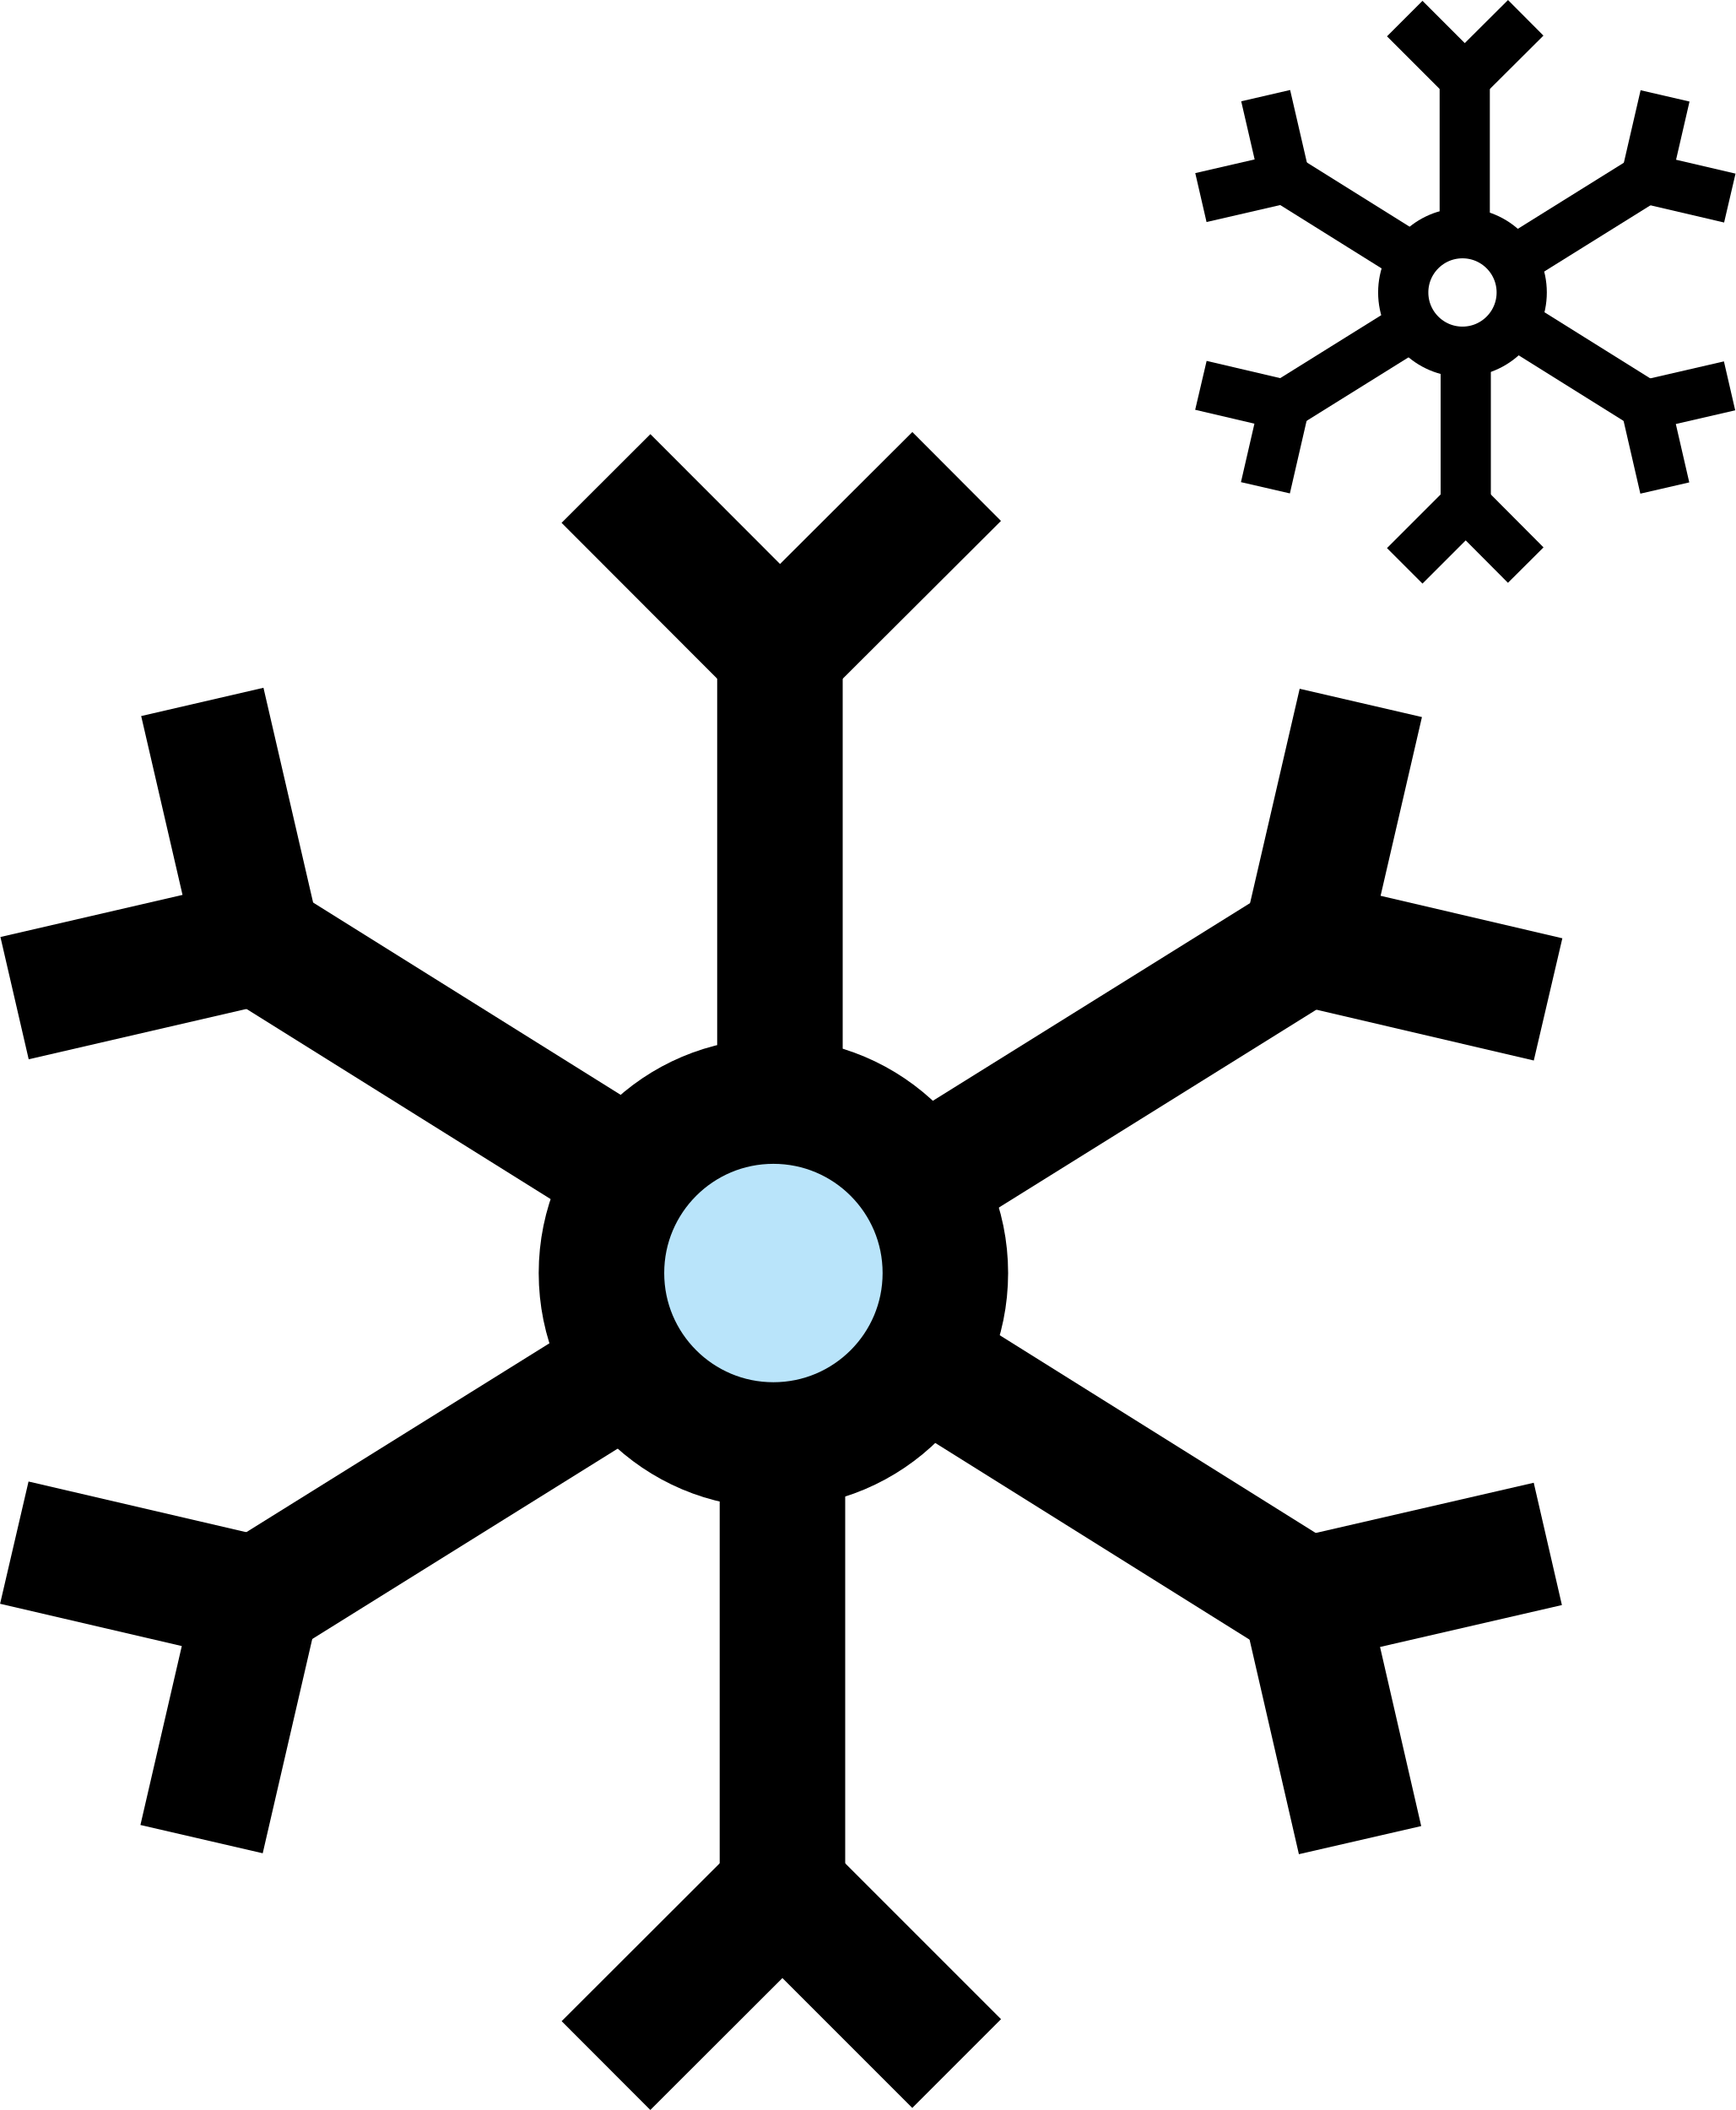
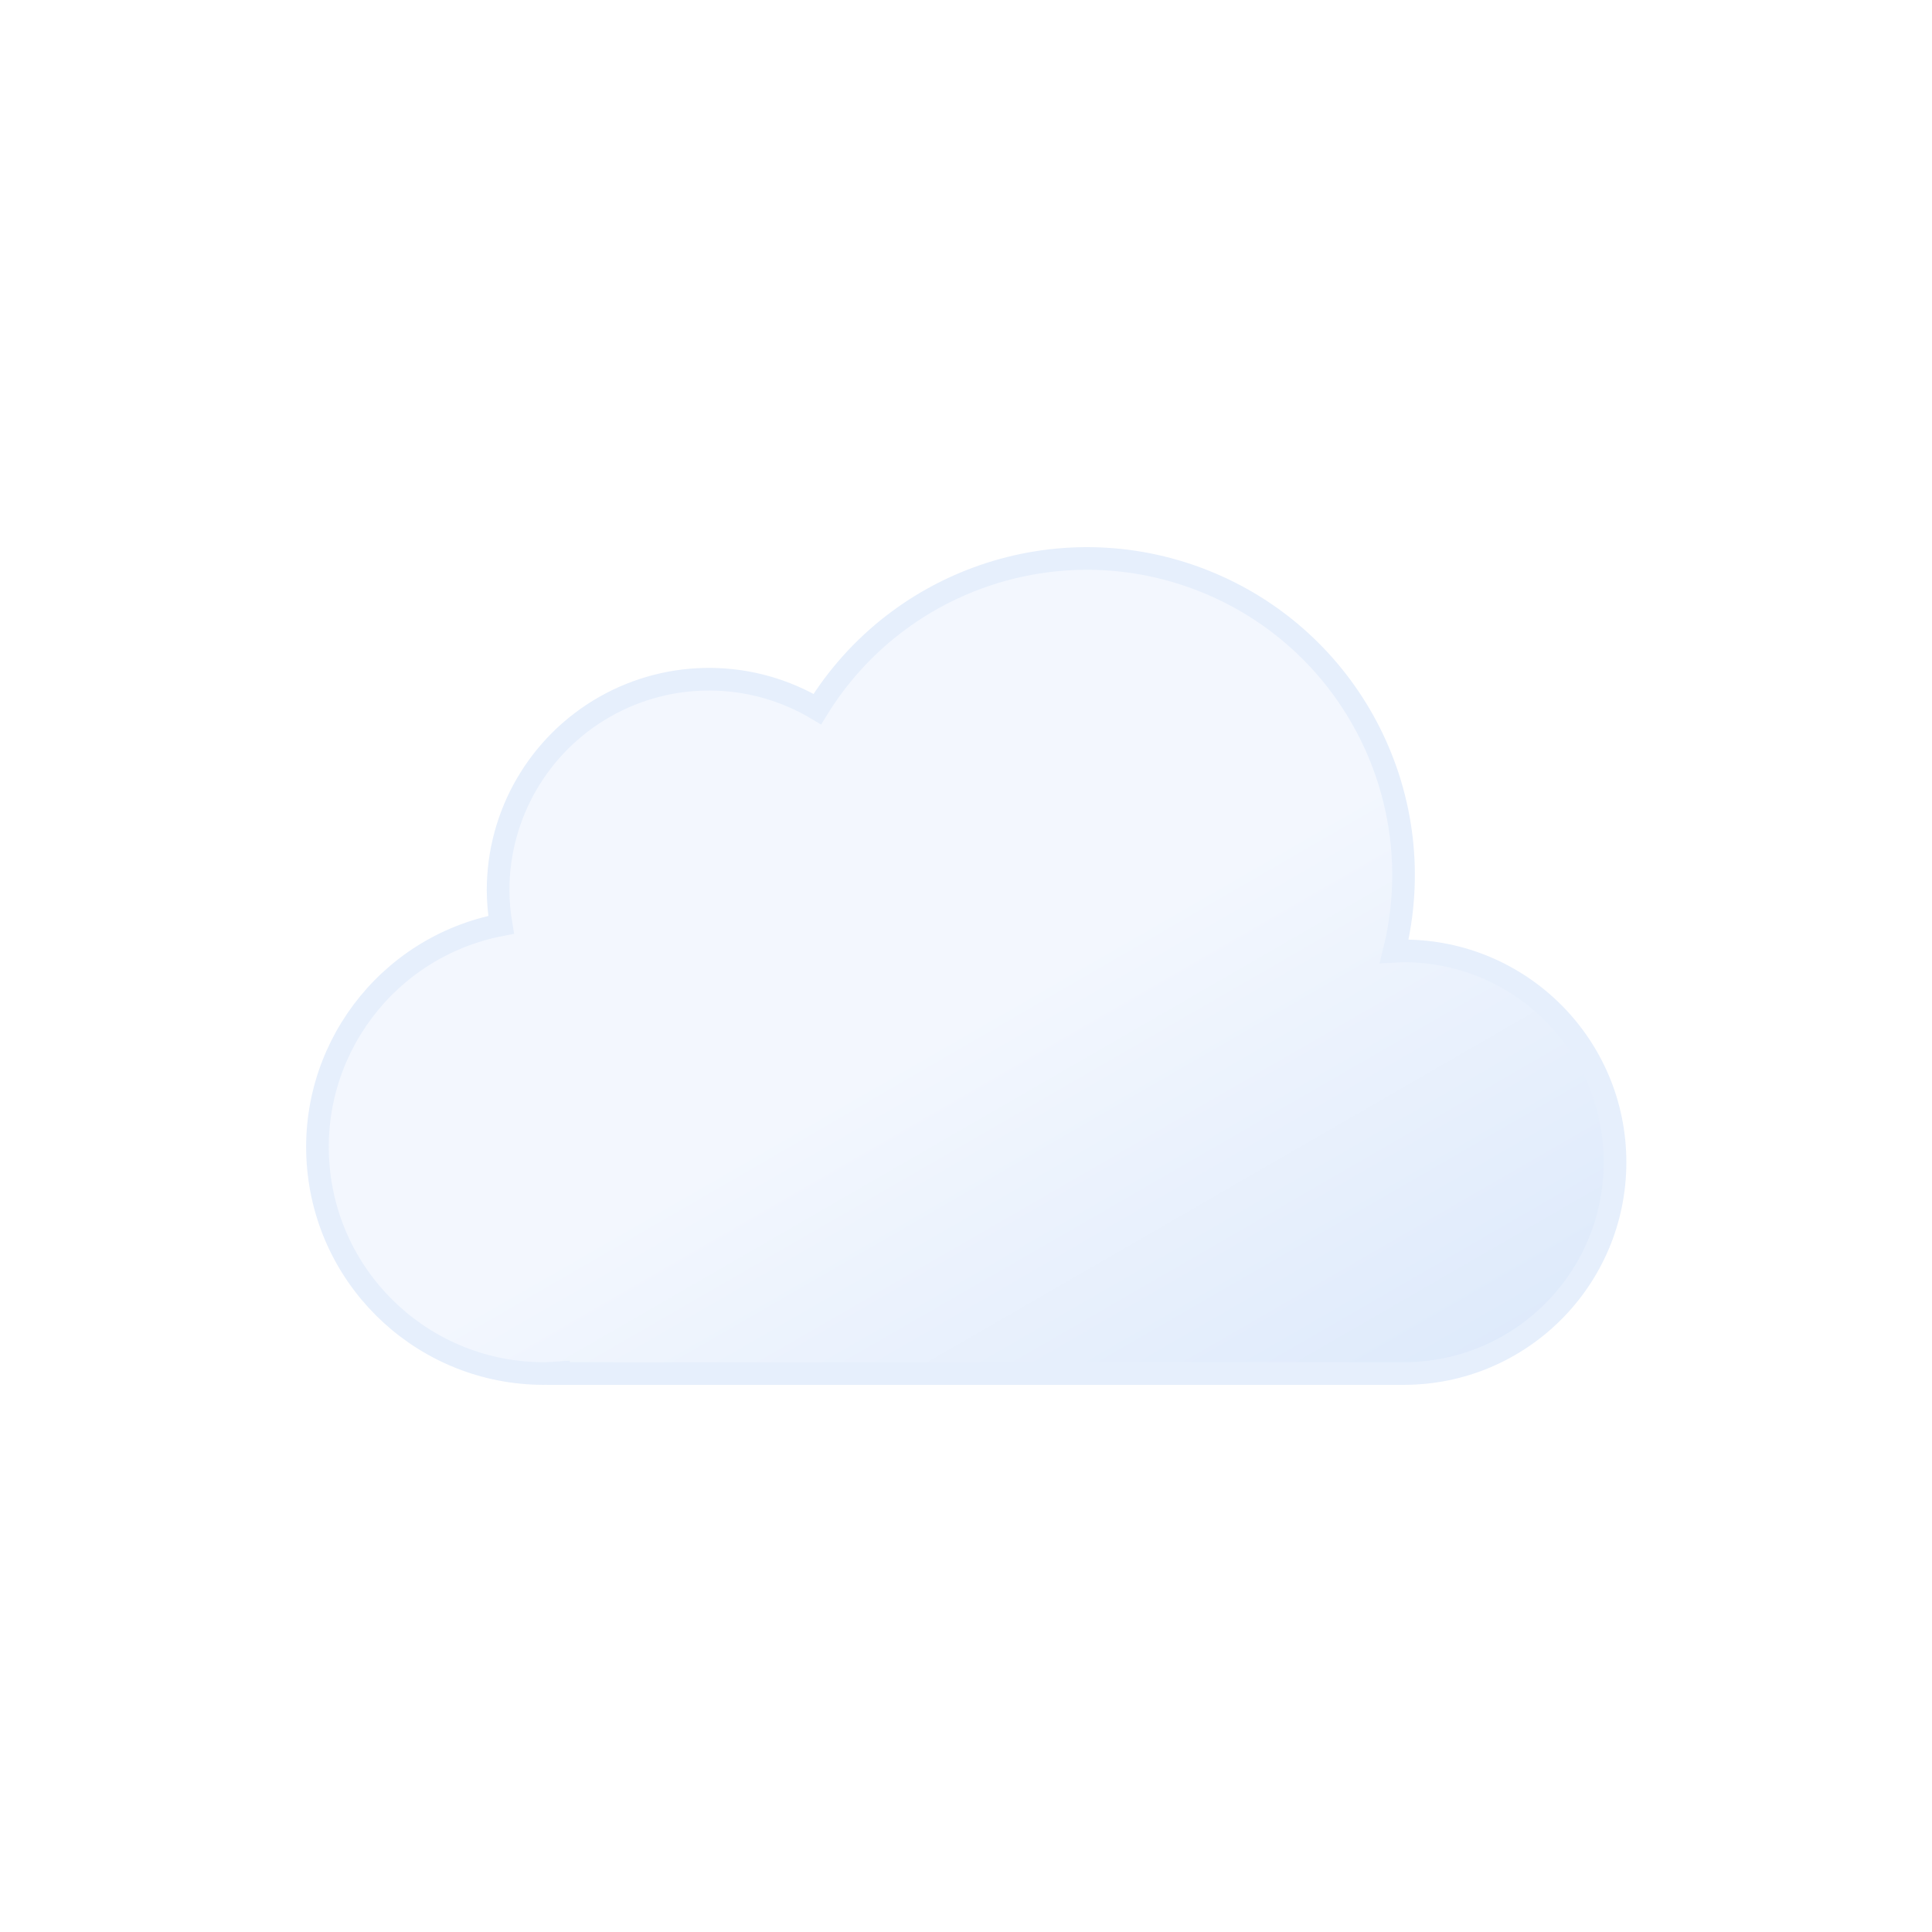
- <svg xmlns="http://www.w3.org/2000/svg" viewBox="0 0 69.13 84.05">
+ <svg xmlns="http://www.w3.org/2000/svg" xmlns:xlink="http://www.w3.org/1999/xlink" viewBox="0 0 512 512">
  <defs>
-     <style>.cls-1{fill:#b9e4fa;}.cls-2,.cls-3{fill:none;stroke:#000;stroke-miterlimit:10;}.cls-2{stroke-width:2px;}.cls-3{stroke-width:5px;}</style>
+     <linearGradient id="a" x1="99.45" y1="30.68" x2="232.64" y2="261.37" gradientUnits="userSpaceOnUse">
+       <stop offset="0" stop-color="#f3f7fe" />
+       <stop offset="0.45" stop-color="#f3f7fe" />
+       <stop offset="1" stop-color="#deeafb" />
+     </linearGradient>
+     <linearGradient id="b" x1="1399.27" y1="-1137.35" x2="1408.73" y2="-1112.71" gradientTransform="translate(-1188.61 1355.32) rotate(-9)" gradientUnits="userSpaceOnUse">
+       <stop offset="0" stop-color="#0b65ed" />
+       <stop offset="0.45" stop-color="#0a5ad4" />
+       <stop offset="1" stop-color="#0950bc" />
+     </linearGradient>
+     <linearGradient id="c" x1="1454.58" y1="-1128.59" x2="1464.04" y2="-1103.95" xlink:href="#b" />
+     <linearGradient id="d" x1="1509.89" y1="-1119.83" x2="1519.35" y2="-1095.19" xlink:href="#b" />
+     <linearGradient id="e" x1="11.38" y1="5.93" x2="32.82" y2="43.07" gradientUnits="userSpaceOnUse">
+       <stop offset="0" stop-color="#86c3db" />
+       <stop offset="0.45" stop-color="#86c3db" />
+       <stop offset="1" stop-color="#5eafcf" />
+     </linearGradient>
+     <linearGradient id="f" x1="67.38" y1="5.93" x2="88.82" y2="43.07" xlink:href="#e" />
+     <linearGradient id="g" x1="123.38" y1="5.93" x2="144.82" y2="43.07" xlink:href="#e" />
+     <symbol id="h" viewBox="0 0 350 222">
+       <path d="M291,107c-.85,0-1.68.09-2.53.13A83.9,83.9,0,0,0,135.6,42.92,55.91,55.91,0,0,0,51,91a56.56,56.56,0,0,0,.8,9.08A60,60,0,0,0,63,219c1.35,0,2.67-.11,4-.2v.2H291a56,56,0,0,0,0-112Z" stroke="#e6effc" stroke-miterlimit="10" stroke-width="6" fill="url(#a)" />
+     </symbol>
+     <symbol id="j" viewBox="0 0 156.2 49" overflow="visible">
+       <g>
+         <path d="M41.67,31l-5.78-3.3a13.74,13.74,0,0,0,0-6.47L41.67,18a4,4,0,0,0,1.49-5.46A4.08,4.08,0,0,0,37.62,11l-5.79,3.3a13.61,13.61,0,0,0-2.64-2,13.84,13.84,0,0,0-3-1.28V4.5a4.05,4.05,0,0,0-8.1,0v6.6a14.25,14.25,0,0,0-5.69,3.23L6.58,11A4.08,4.08,0,0,0,1,12.5,4,4,0,0,0,2.53,18l5.78,3.3a13.74,13.74,0,0,0,0,6.47L2.53,31A4,4,0,0,0,1,36.5a4.08,4.08,0,0,0,3.52,2,4,4,0,0,0,2-.54l5.79-3.3a13.61,13.61,0,0,0,2.64,2,13.8,13.8,0,0,0,3,1.27V44.5a4.05,4.05,0,0,0,8.1,0V37.89a14.22,14.22,0,0,0,5.68-3.23L37.62,38a4,4,0,0,0,2,.54,4.08,4.08,0,0,0,3.52-2A4,4,0,0,0,41.67,31ZM19.06,29.7a6,6,0,0,1-2.22-8.2,6.1,6.1,0,0,1,5.27-3,6.16,6.16,0,0,1,3,.8,6,6,0,0,1,2.22,8.2A6.12,6.12,0,0,1,19.06,29.7Z" stroke="#86c3db" stroke-miterlimit="10" fill="url(#e)" opacity="0">
+           <animateTransform attributeName="transform" additive="sum" type="rotate" values="0 24 24; 360 24 24" dur="6s" repeatCount="indefinite" />
+           <animate id="t1" attributeName="opacity" values="0; 1; 1; 0" begin="0s; t1.end+1s" dur="2s" keyTimes="0; .17; .83; 1" />
+         </path>
+         <animateTransform id="s1" attributeName="transform" additive="sum" type="translate" values="0 -36; 0 92;" begin="0s; s1.end+1s" dur="2s" />
+       </g>
+       <g>
+         <path d="M97.67,31l-5.78-3.3a13.74,13.74,0,0,0,0-6.47L97.67,18a4,4,0,0,0,1.49-5.46A4.08,4.08,0,0,0,93.62,11l-5.79,3.3a13.61,13.61,0,0,0-2.64-2,13.84,13.84,0,0,0-3-1.28V4.5a4.05,4.05,0,0,0-8.1,0v6.6a14.25,14.25,0,0,0-5.69,3.23L62.58,11A4.08,4.08,0,0,0,57,12.5,4,4,0,0,0,58.53,18l5.78,3.3a13.74,13.74,0,0,0,0,6.47L58.53,31A4,4,0,0,0,57,36.5a4.08,4.08,0,0,0,3.52,2,4,4,0,0,0,2-.54l5.79-3.3a13.61,13.61,0,0,0,2.64,2,13.8,13.8,0,0,0,3,1.27V44.5a4.05,4.05,0,0,0,8.1,0V37.89a14.22,14.22,0,0,0,5.68-3.23L93.62,38a4,4,0,0,0,2,.54,4.08,4.08,0,0,0,3.52-2A4,4,0,0,0,97.67,31ZM75.06,29.7a6,6,0,0,1-2.22-8.2,6.1,6.1,0,0,1,5.27-3,6.16,6.16,0,0,1,3,.8,6,6,0,0,1,2.22,8.2A6.12,6.12,0,0,1,75.06,29.7Z" stroke="#86c3db" stroke-miterlimit="10" fill="url(#f)" opacity="0">
+           <animateTransform attributeName="transform" additive="sum" type="rotate" values="0 80 24; 360 80 24" dur="6s" repeatCount="indefinite" />
+           <animate id="t2" attributeName="opacity" values="0; 1; 1; 0" begin="-.83s; t2.end+1s" dur="2s" keyTimes="0; .17; .83; 1" />
+         </path>
+         <animateTransform id="s2" attributeName="transform" additive="sum" type="translate" values="0 -36; 0 92;" begin="-.83s; s2.end+1s" dur="2s" />
+       </g>
+       <g>
+         <path d="M153.67,31l-5.78-3.3a13.74,13.74,0,0,0,0-6.47L153.67,18a4,4,0,0,0,1.49-5.46A4.08,4.08,0,0,0,149.62,11l-5.79,3.3a13.61,13.61,0,0,0-2.64-2,13.84,13.84,0,0,0-3-1.28V4.5a4.05,4.05,0,0,0-8.1,0v6.6a14.25,14.25,0,0,0-5.69,3.23L118.58,11A4.08,4.08,0,0,0,113,12.5,4,4,0,0,0,114.53,18l5.78,3.3a13.74,13.74,0,0,0,0,6.47L114.53,31A4,4,0,0,0,113,36.5a4.08,4.08,0,0,0,3.52,2,4,4,0,0,0,2-.54l5.79-3.3a13.61,13.61,0,0,0,2.64,2,13.8,13.8,0,0,0,3,1.27V44.5a4.05,4.05,0,0,0,8.1,0V37.89a14.22,14.22,0,0,0,5.68-3.23l5.79,3.3a4,4,0,0,0,2,.54,4.08,4.08,0,0,0,3.52-2A4,4,0,0,0,153.67,31ZM131.06,29.7a6,6,0,0,1-2.22-8.2,6.1,6.1,0,0,1,5.27-3,6.16,6.16,0,0,1,3,.8,6,6,0,0,1,2.22,8.2A6.12,6.12,0,0,1,131.06,29.7Z" stroke="#86c3db" stroke-miterlimit="10" fill="url(#g)" opacity="0">
+           <animateTransform attributeName="transform" additive="sum" type="rotate" values="0 136 24; 360 136 24" dur="6s" repeatCount="indefinite" />
+           <animate id="t3" attributeName="opacity" values="0; 1; 1; 0" begin=".83s; t3.end+1s" dur="2s" keyTimes="0; .17; .83; 1" />
+         </path>
+         <animateTransform id="s3" attributeName="transform" additive="sum" type="translate" values="0 -36; 0 92;" begin=".83s; s3.end+1s" dur="2s" />
+       </g>
+     </symbol>
+     <symbol id="i" viewBox="0 0 156.2 49" overflow="visible">
+       <use width="156.2" height="49" xlink:href="#j" />
+       <path d="M22.1,38.5a8,8,0,0,1-8-8v-12a8,8,0,0,1,16,0v12A8,8,0,0,1,22.1,38.5Z" stroke="#0a5ad4" stroke-miterlimit="10" fill="url(#b)" opacity="0">
+         <animateTransform id="x1" attributeName="transform" additive="sum" type="translate" values="0 -32; 0 -32; 0 120;" begin="0s; x1.end+1s" dur="1s" keyTimes="0; .25; 1" />
+         <animate id="y1" attributeName="opacity" values="0; 1; 0" begin="0s; y1.end+1s" dur="1s" keyTimes="0; .25; 1" />
+       </path>
+       <path d="M78.1,38.5a8,8,0,0,1-8-8v-12a8,8,0,0,1,16,0v12A8,8,0,0,1,78.1,38.5Z" stroke="#0a5ad4" stroke-miterlimit="10" fill="url(#c)" opacity="0">
+         <animateTransform id="x2" attributeName="transform" additive="sum" type="translate" values="0 -32; 0 -32; 0 120;" begin="1.34s; x2.end+1s" dur="1s" keyTimes="0; .25; 1" />
+         <animate id="y2" attributeName="opacity" values="0; 1; 0" begin="1.34s; y2.end+1s" dur="1s" keyTimes="0; .25; 1" />
+       </path>
+       <path d="M134.1,38.5a8,8,0,0,1-8-8v-12a8,8,0,0,1,16,0v12A8,8,0,0,1,134.1,38.5Z" stroke="#0a5ad4" stroke-miterlimit="10" fill="url(#d)" opacity="0">
+         <animateTransform id="x3" attributeName="transform" additive="sum" type="translate" values="0 -32; 0 -32; 0 120;" begin=".67s; x3.end+1s" dur="1s" keyTimes="0; .25; 1" />
+         <animate id="y3" attributeName="opacity" values="0; 1; 0" begin=".67s; y3.end+1s" dur="1s" keyTimes="0; .25; 1" />
+       </path>
+     </symbol>
  </defs>
-   <g id="Layer_2" data-name="Layer 2">
-     <g id="Layer_1-2" data-name="Layer 1">
-       <circle class="cls-1" cx="30.81" cy="50.71" r="5.87" />
-       <line class="cls-2" x1="58.35" y1="3.17" x2="58.35" y2="9.86" />
-       <polyline class="cls-2" points="55.96 0.74 58.35 3.13 60.78 0.71" />
-       <line class="cls-2" x1="58.39" y1="20.08" x2="58.39" y2="13.38" />
-       <polyline class="cls-2" points="60.78 22.51 58.39 20.11 55.96 22.54" />
-       <line class="cls-2" x1="65.53" y1="16.12" x2="59.85" y2="12.57" />
-       <polyline class="cls-2" points="66.32 19.44 65.56 16.14 68.9 15.37" />
-       <line class="cls-2" x1="51.21" y1="7.12" x2="56.89" y2="10.67" />
-       <polyline class="cls-2" points="50.42 3.81 51.18 7.1 47.84 7.87" />
-       <line class="cls-2" x1="51.21" y1="16.11" x2="56.89" y2="12.57" />
-       <polyline class="cls-2" points="50.41 19.43 51.17 16.13 47.84 15.35" />
-       <line class="cls-2" x1="65.54" y1="7.13" x2="59.86" y2="10.67" />
-       <polyline class="cls-2" points="66.33 3.82 65.57 7.11 68.91 7.89" />
-       <circle class="cls-2" cx="58.26" cy="11.65" r="2.36" />
-       <line class="cls-3" x1="31.07" y1="26.11" x2="31.07" y2="45.52" />
-       <polyline class="cls-3" points="24.14 19.06 31.07 26 38.11 18.98" />
-       <line class="cls-3" x1="31.17" y1="75.15" x2="31.17" y2="55.73" />
-       <polyline class="cls-3" points="38.11 82.2 31.17 75.26 24.14 82.28" />
-       <line class="cls-3" x1="51.88" y1="63.68" x2="35.42" y2="53.38" />
-       <polyline class="cls-3" points="54.18 73.3 51.98 63.73 61.66 61.5" />
-       <line class="cls-3" x1="10.36" y1="37.58" x2="26.82" y2="47.87" />
-       <polyline class="cls-3" points="8.06 27.96 10.27 37.52 0.58 39.76" />
-       <line class="cls-3" x1="10.34" y1="63.65" x2="26.82" y2="53.38" />
-       <polyline class="cls-3" points="8.03 73.26 10.24 63.7 0.57 61.45" />
-       <line class="cls-3" x1="51.9" y1="37.61" x2="35.42" y2="47.88" />
-       <polyline class="cls-3" points="54.21 28 52 37.55 61.67 39.81" />
-       <circle class="cls-3" cx="30.81" cy="50.71" r="6.85" />
-     </g>
-   </g>
+   <use width="350" height="222" transform="translate(81 145)" xlink:href="#h" />
+   <use width="156.2" height="49" transform="translate(177.9 337.5)" xlink:href="#i" />
</svg>
